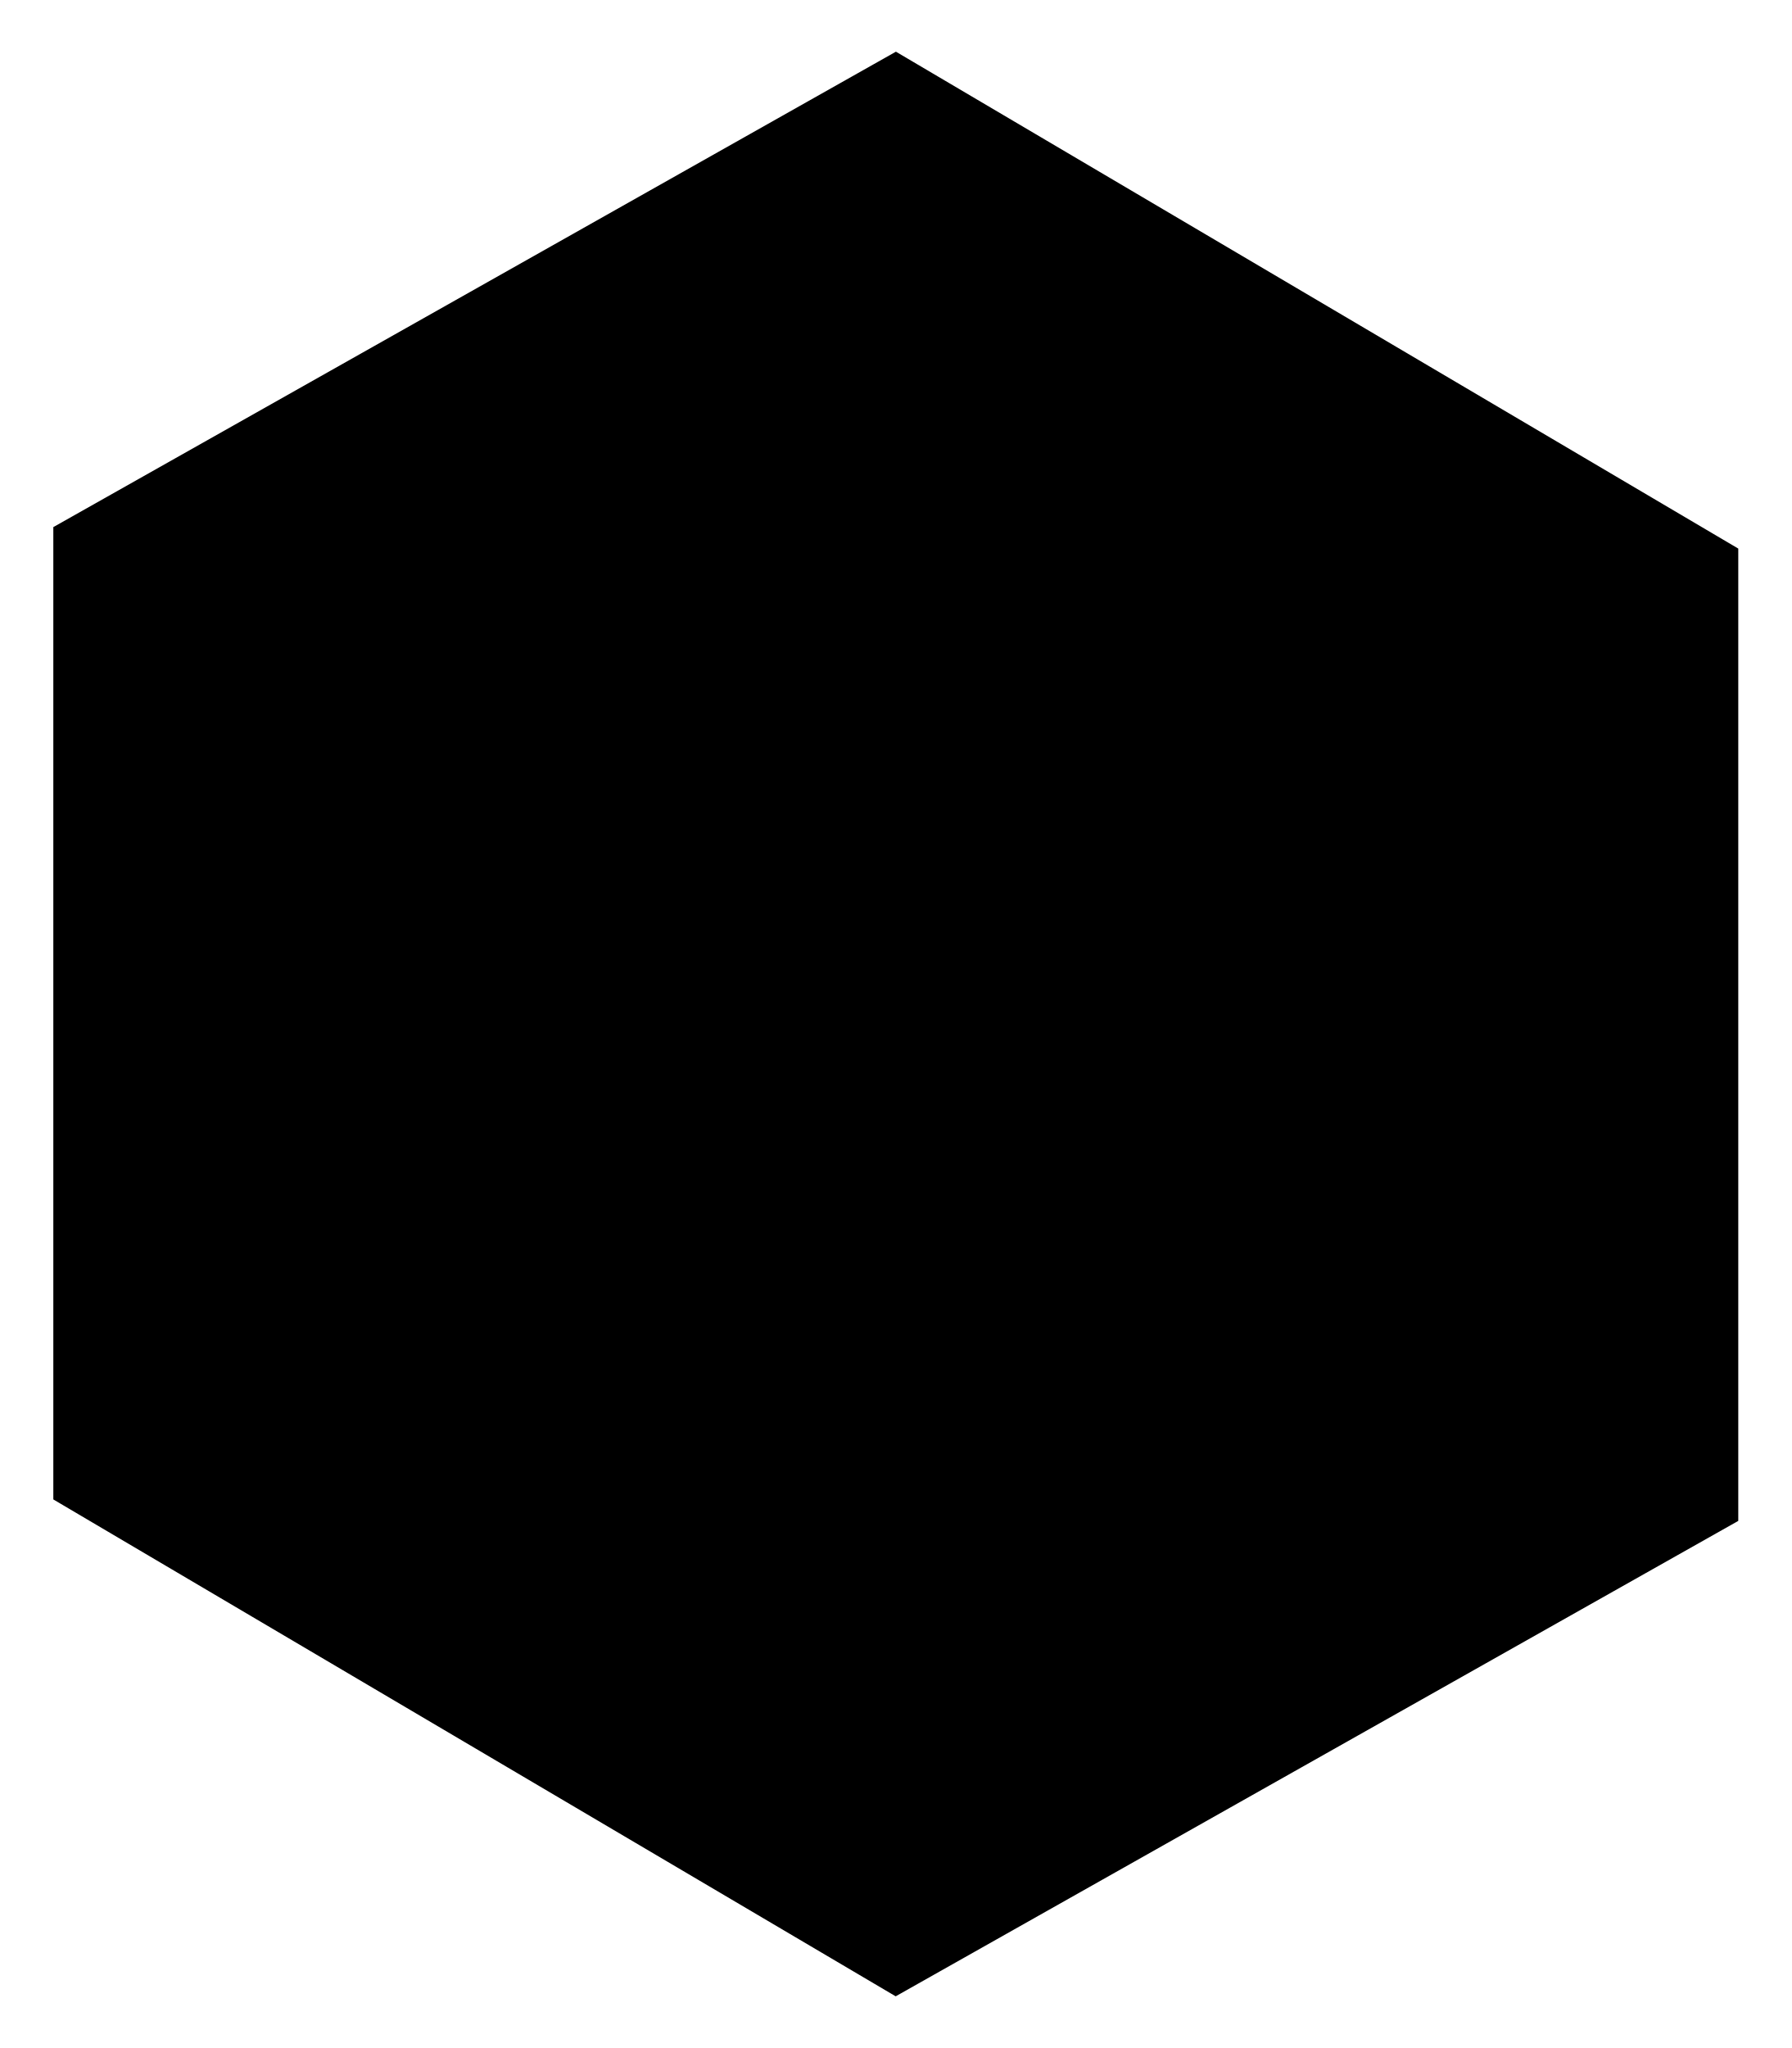
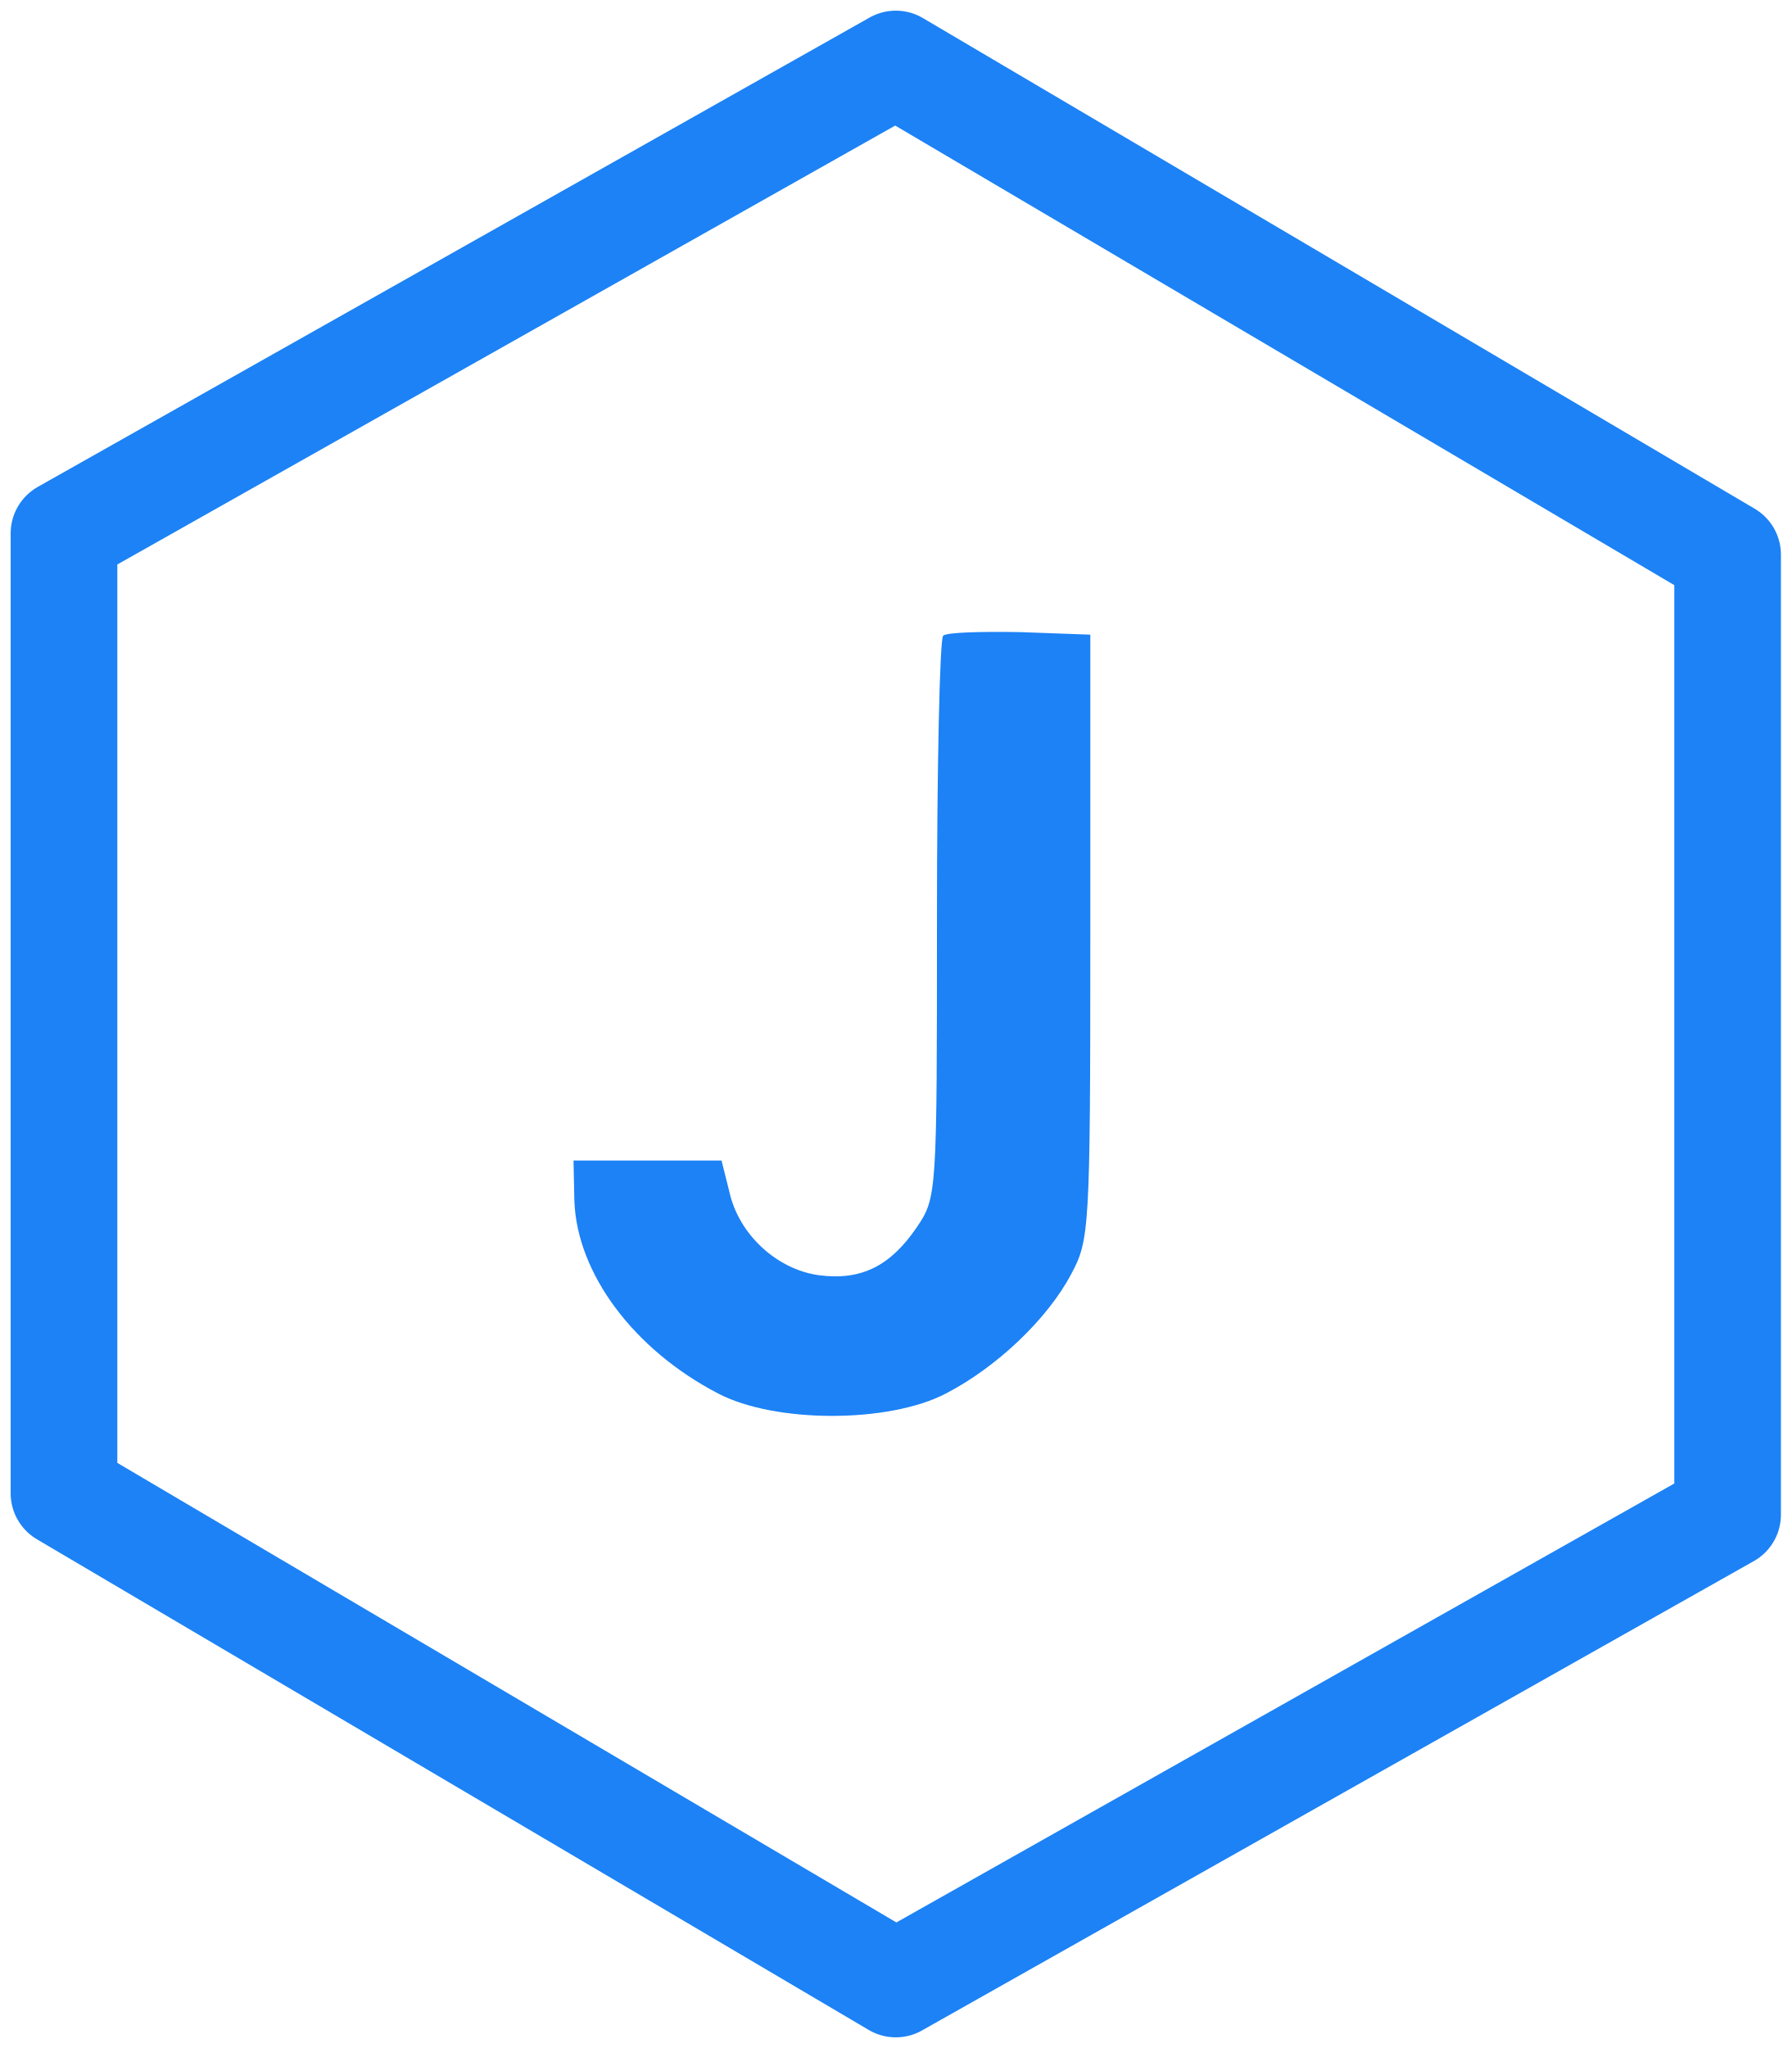
- <svg xmlns="http://www.w3.org/2000/svg" id="logo" role="img" viewBox="0 0 84 96">
+ <svg xmlns="http://www.w3.org/2000/svg" id="logo" role="img" viewBox="0 0 84 96" color="#1c82f6" fill="none">
  <g transform="translate(-8, -2)">
    <g transform="translate(11, 5)">
-       <path d="M45.692,45.15 C48.592,46.1 50.692,48.95 50.692,52.2 C50.692,57.95 46.692,61 40.292,61 L28.542,61 L28.542,30.3 L39.292,30.3 C45.692,30.3 49.692,33.15 49.692,38.65 C49.692,41.95 47.942,44.35 45.692,45.15 Z M33.592,43.2 L39.242,43.2 C42.792,43.2 44.692,41.85 44.692,38.95 C44.692,36.05 42.792,34.8 39.242,34.8 L33.592,34.8 L33.592,43.2 Z M33.592,47.5 L33.592,56.5 L40.192,56.5 C43.692,56.5 45.592,54.75 45.592,52 C45.592,49.2 43.692,47.5 40.192,47.5 L33.592,47.5 Z" fill="currentColor" />
-       <polygon id="Shape" stroke="currentColor" strokeWidth="5" strokeLinecap="round" strokeLinejoin="round" points="39 0 0 22 0 67 39 90 78 68 78 23" />
+       <g transform="translate(0,100) scale(0.1,-0.1)">
+         <path d="M412.2,732c-1.6-1.6-2.9-61.6-2.9-133.1c0-128.5,0-130.2-9.4-144.1c-12.3-18.1-25.9-25.1-45.6-22.6  c-19.7,2.5-37.8,18.9-42.3,39l-3.7,14.8h-34.5h-34.9l0.4-18.9c1.2-34.1,27.9-69.8,67.4-90.3c26.7-14,80.1-14,106.8,0  c23.8,12.3,47.6,34.9,58.7,55.9c8.6,16,9,20.5,9,158.1v141.7l-32.9,1.2C429.8,734,413.8,733.6,412.2,732z" fill="currentColor" />
+       </g>
+       <polygon id="Shape" stroke="currentColor" stroke-width="5" stroke-linecap="round" stroke-linejoin="round" class="st0" points="39,0 0,22 0,67 39,90 78,68 78,23 " />
    </g>
  </g>
</svg>
